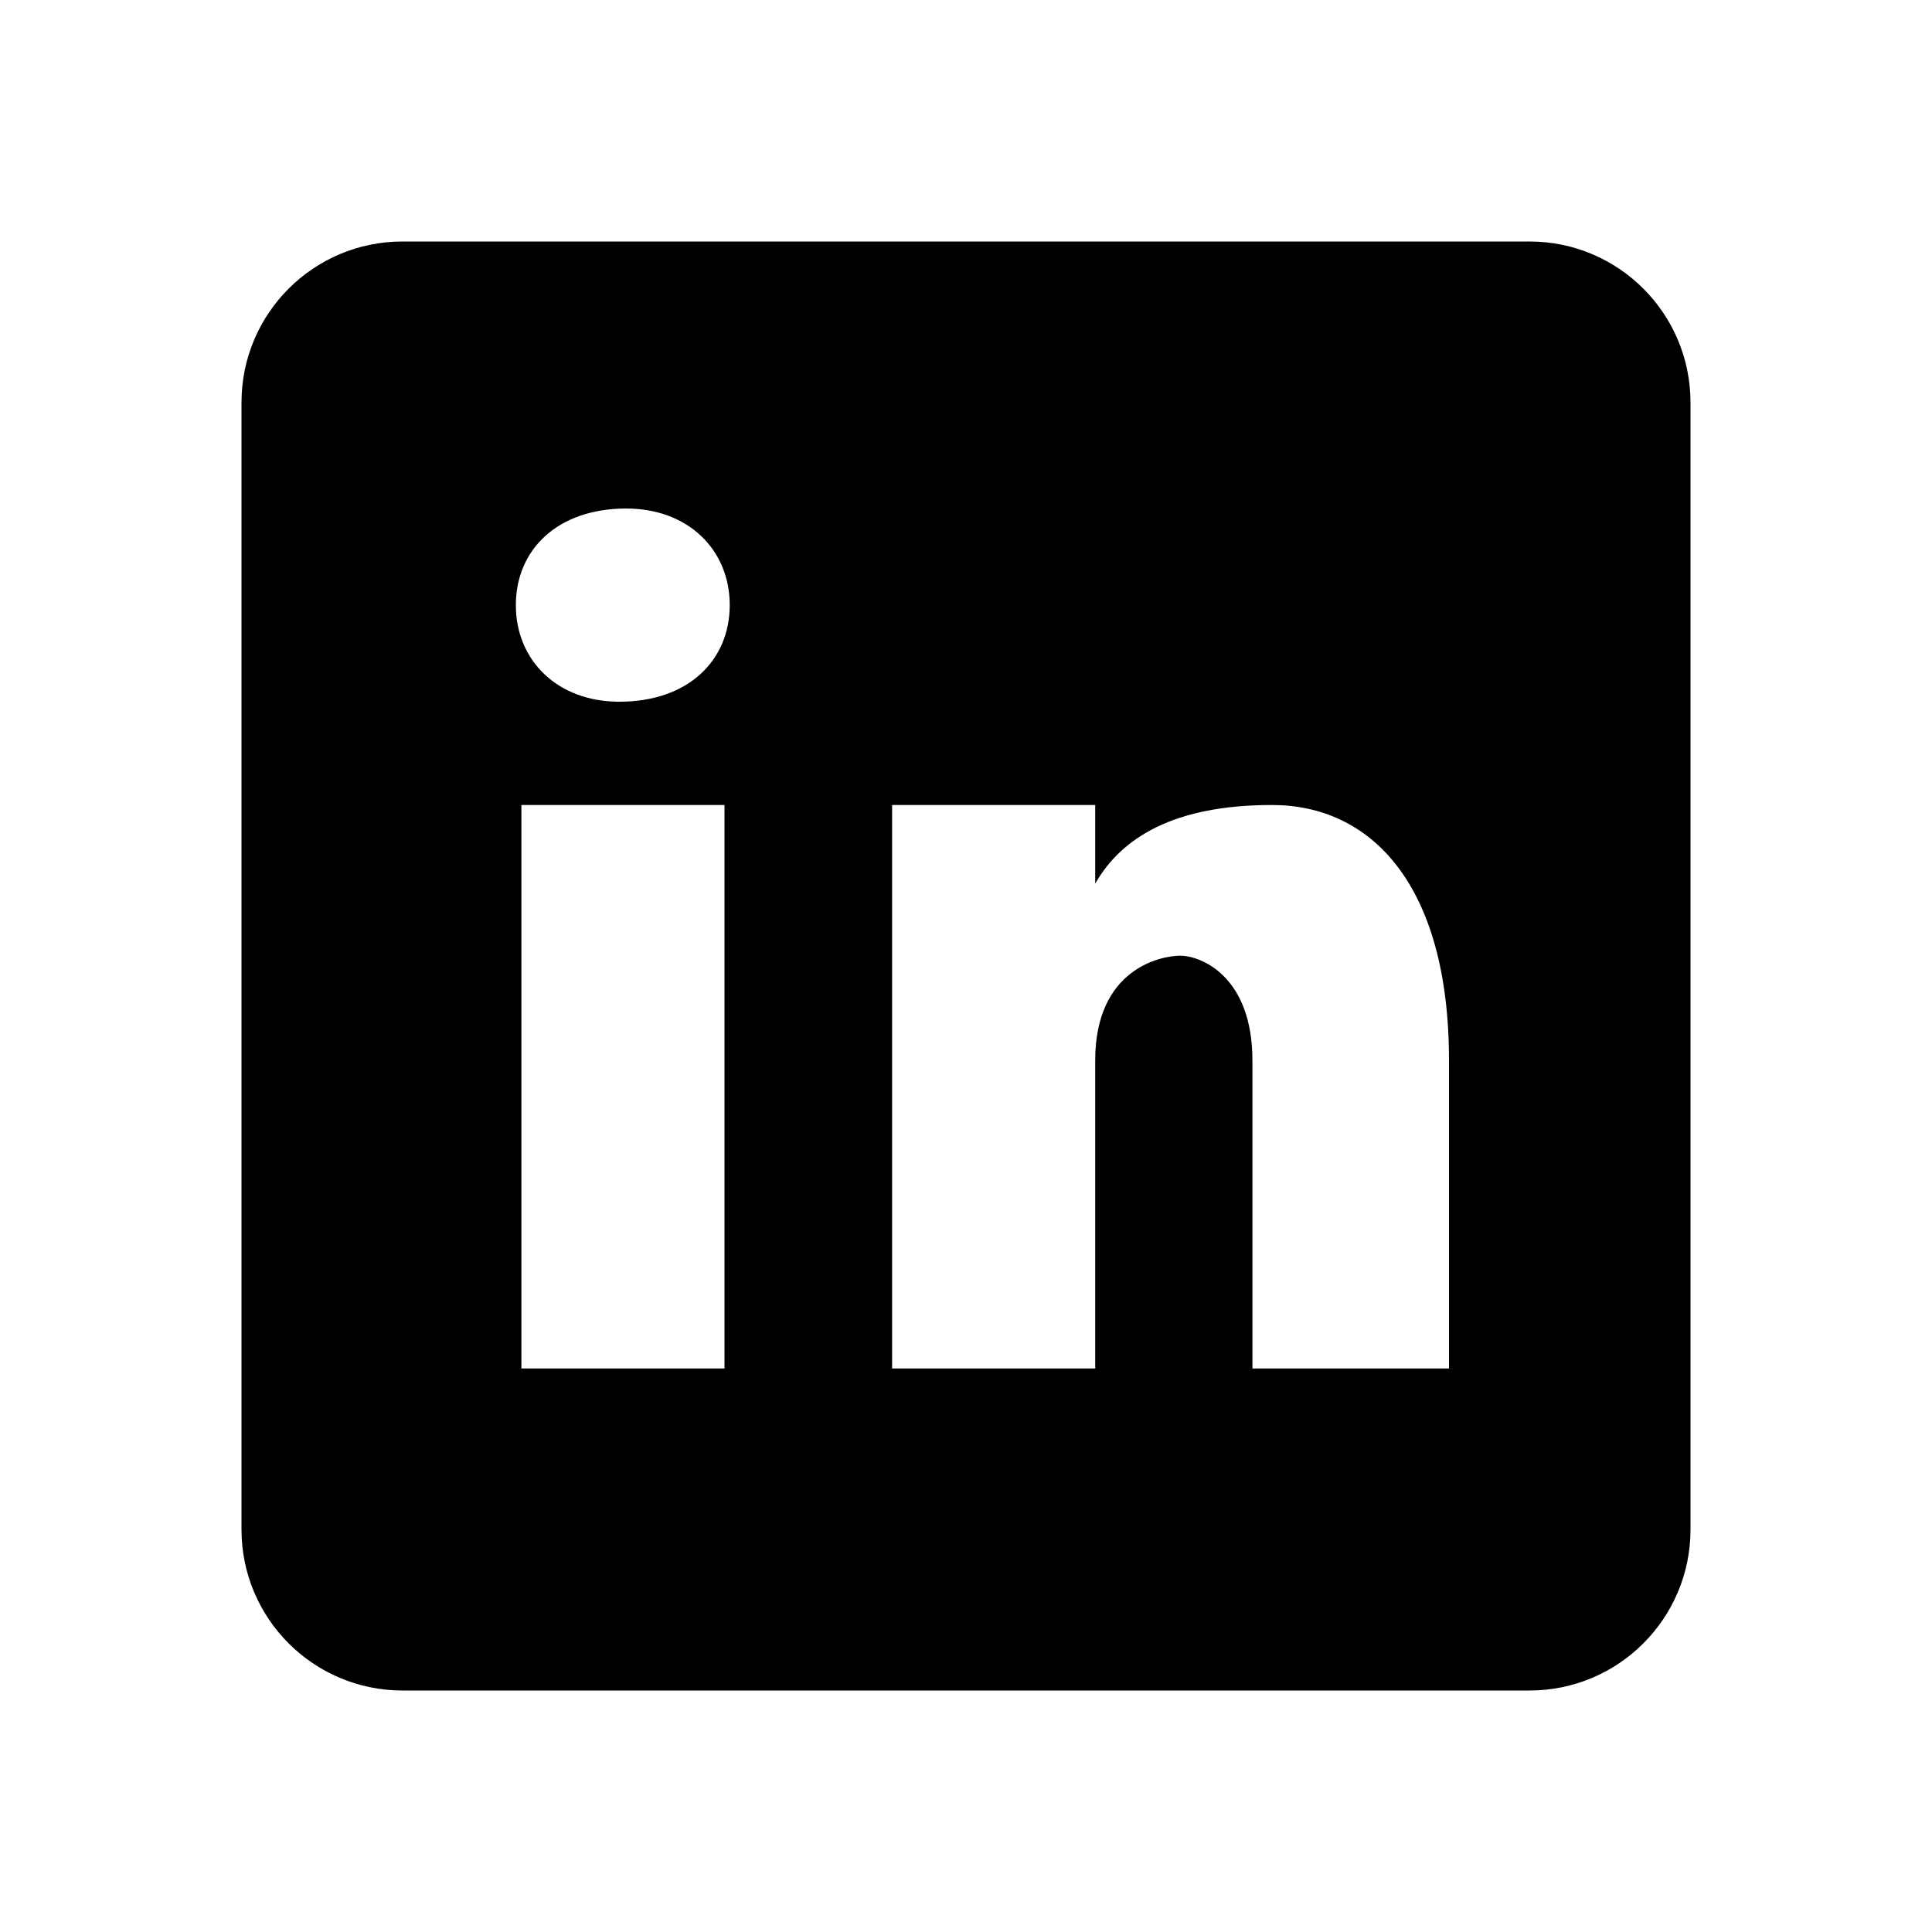
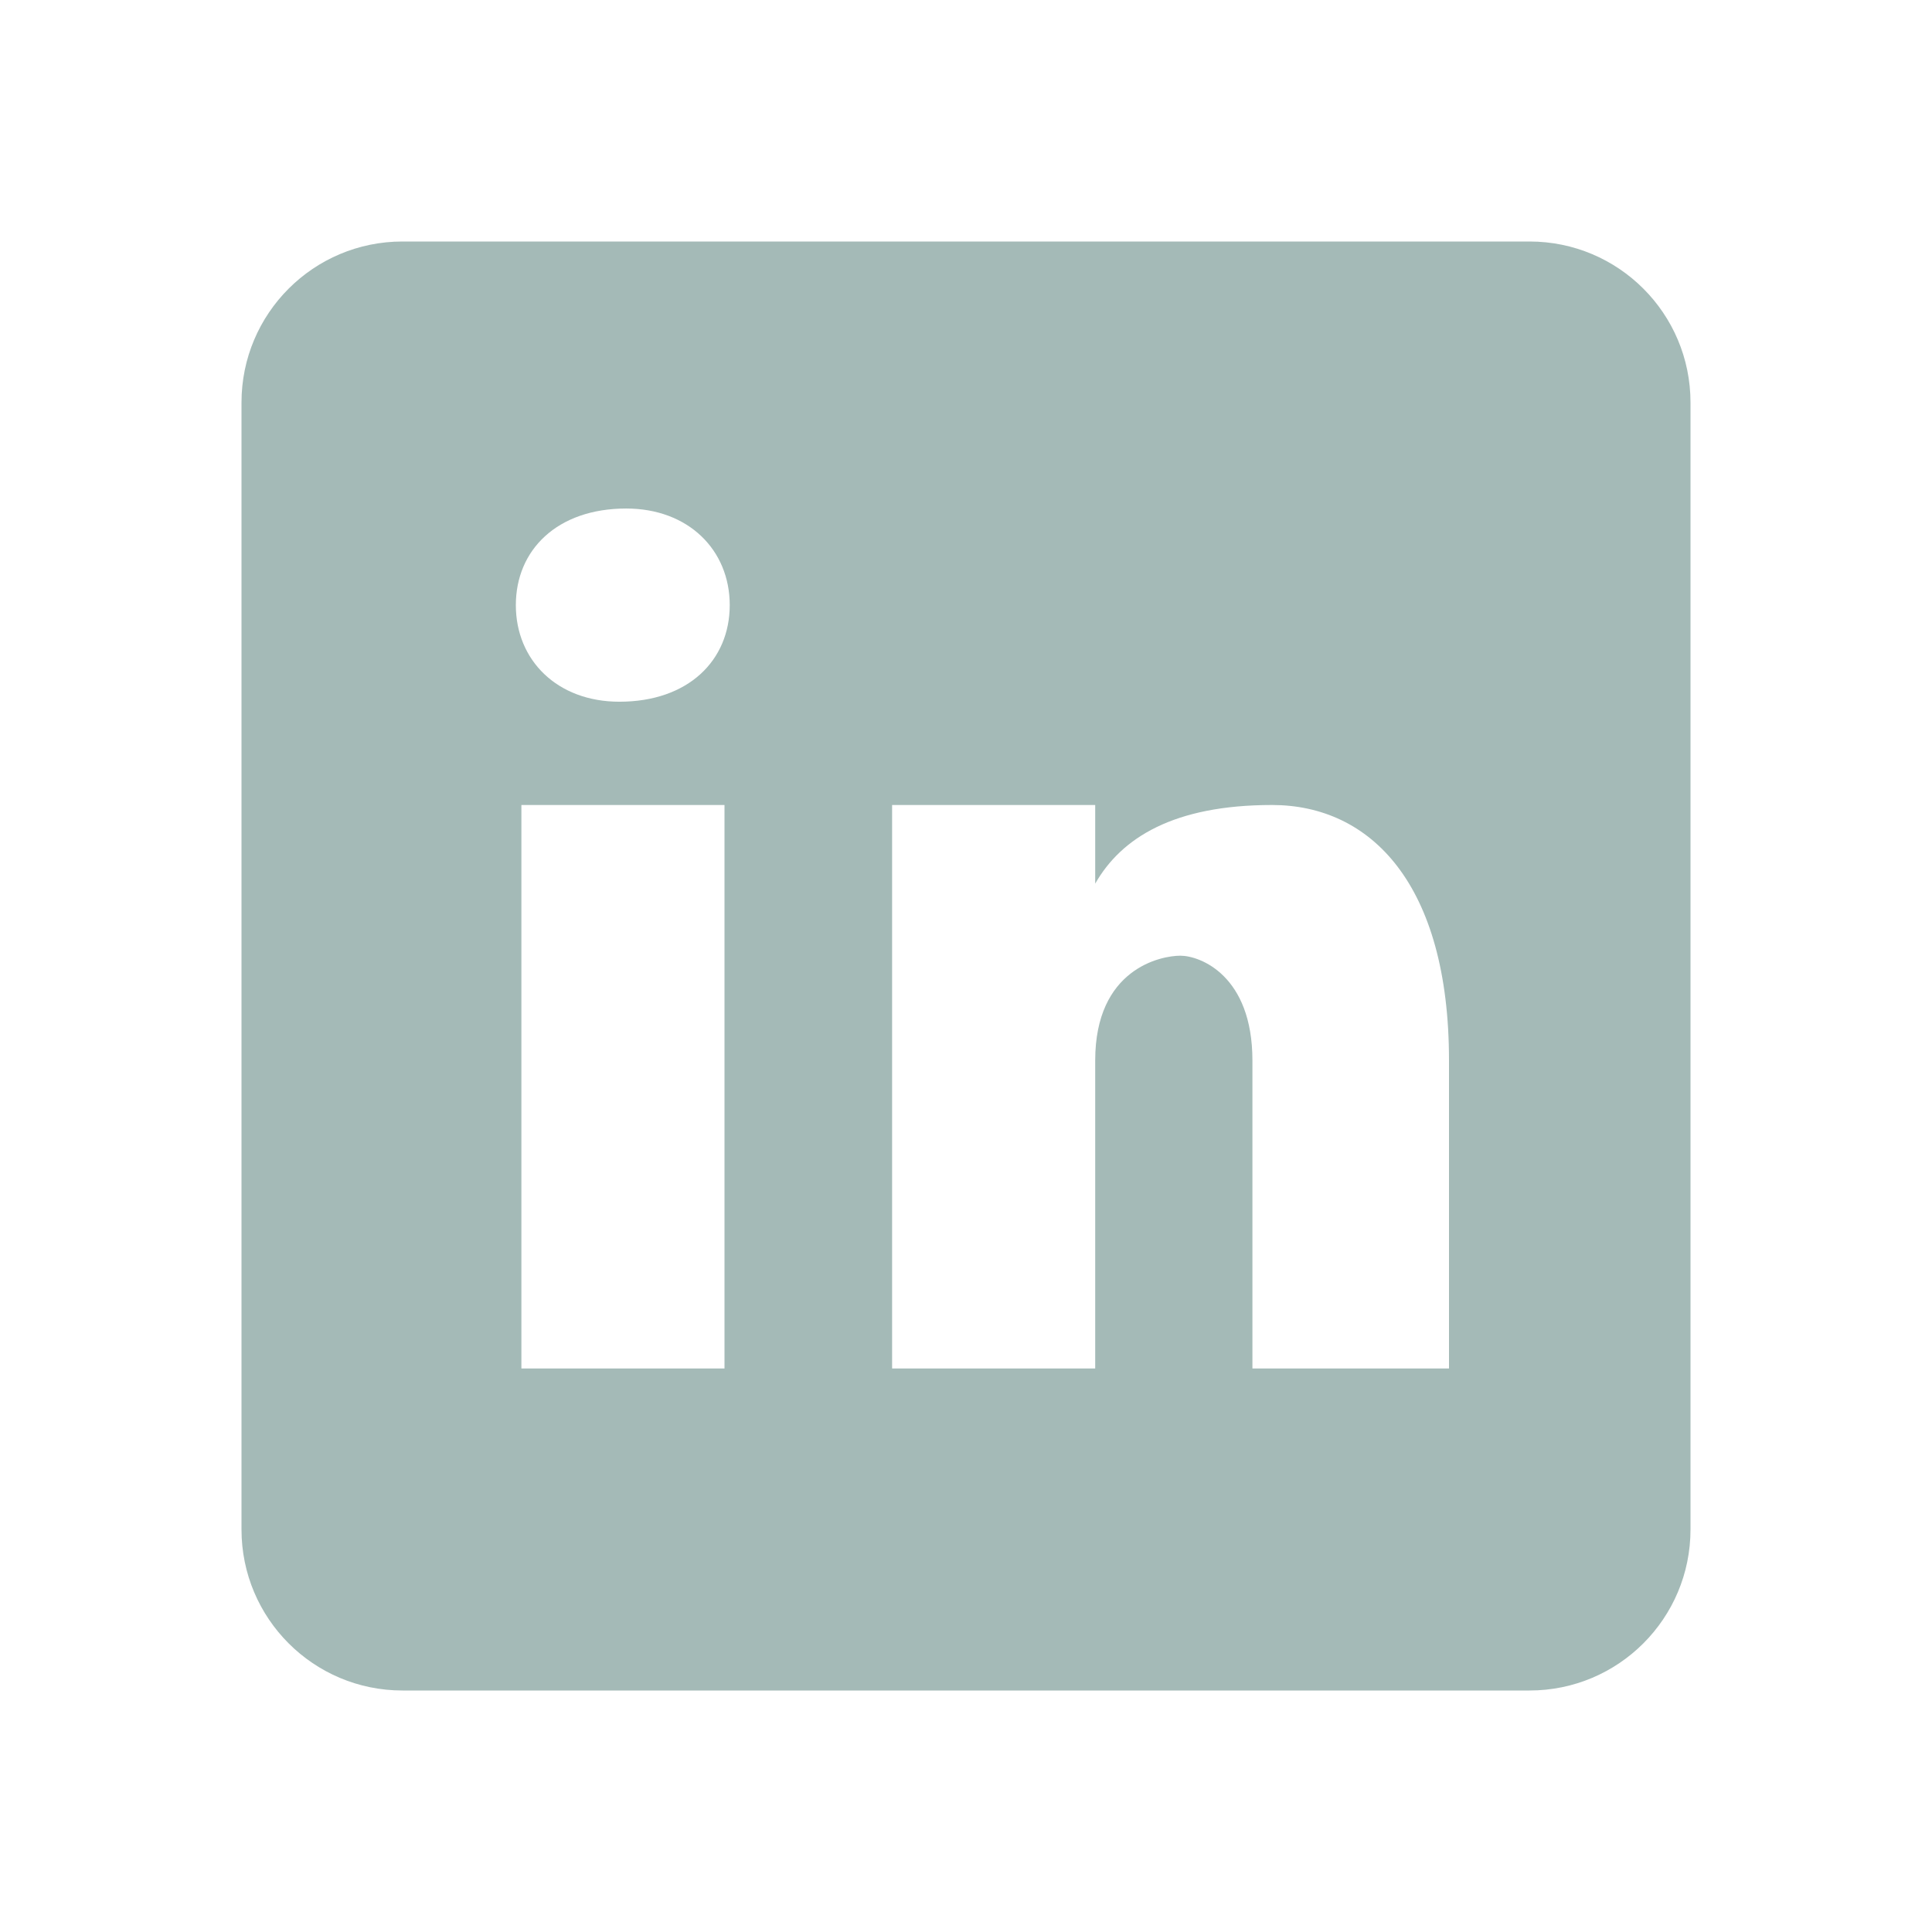
- <svg xmlns="http://www.w3.org/2000/svg" viewBox="0 0 24 24" width="24px" height="24px">
+ <svg xmlns="http://www.w3.org/2000/svg" fill="#a4bab7" viewBox="0 0 24 24" width="24px" height="24px">
  <path d="M19,3H5C3.895,3,3,3.895,3,5v14c0,1.105,0.895,2,2,2h14c1.105,0,2-0.895,2-2V5C21,3.895,20.105,3,19,3z M9,17H6.477v-7H9 V17z M7.694,8.717c-0.771,0-1.286-0.514-1.286-1.2s0.514-1.2,1.371-1.2c0.771,0,1.286,0.514,1.286,1.2S8.551,8.717,7.694,8.717z M18,17h-2.442v-3.826c0-1.058-0.651-1.302-0.895-1.302s-1.058,0.163-1.058,1.302c0,0.163,0,3.826,0,3.826h-2.523v-7h2.523v0.977 C13.93,10.407,14.581,10,15.802,10C17.023,10,18,10.977,18,13.174V17z" />
</svg>
